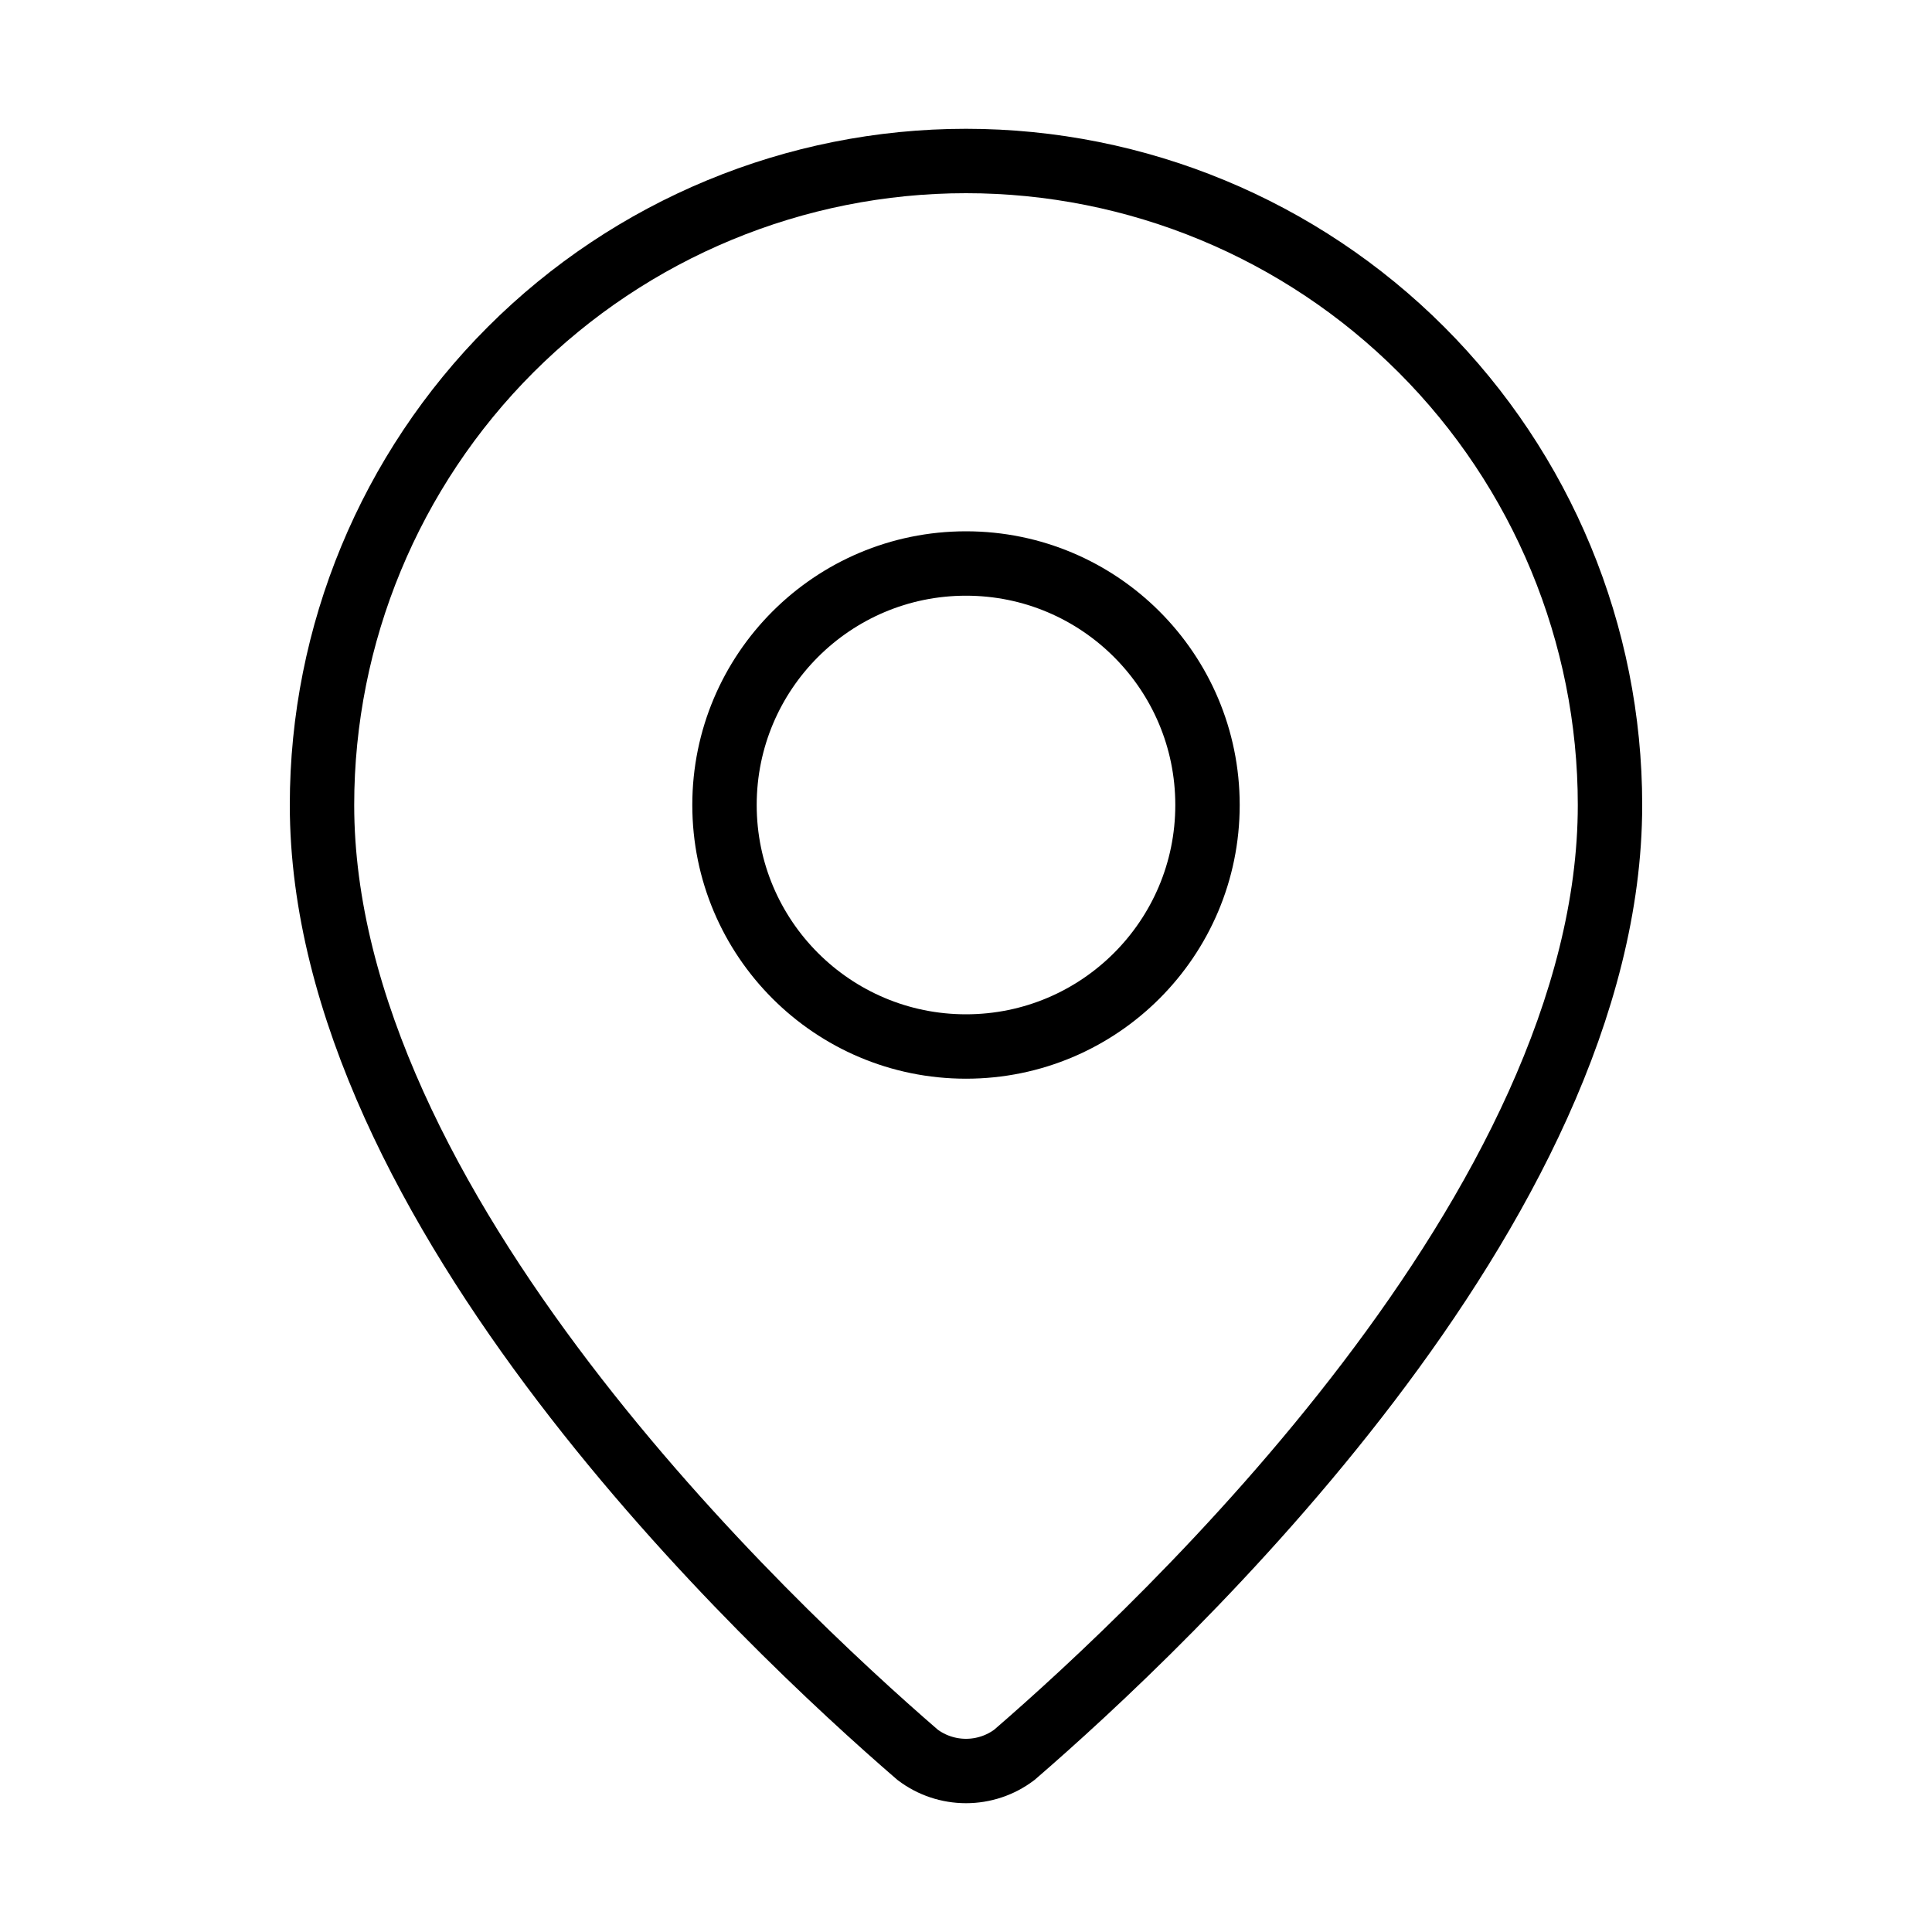
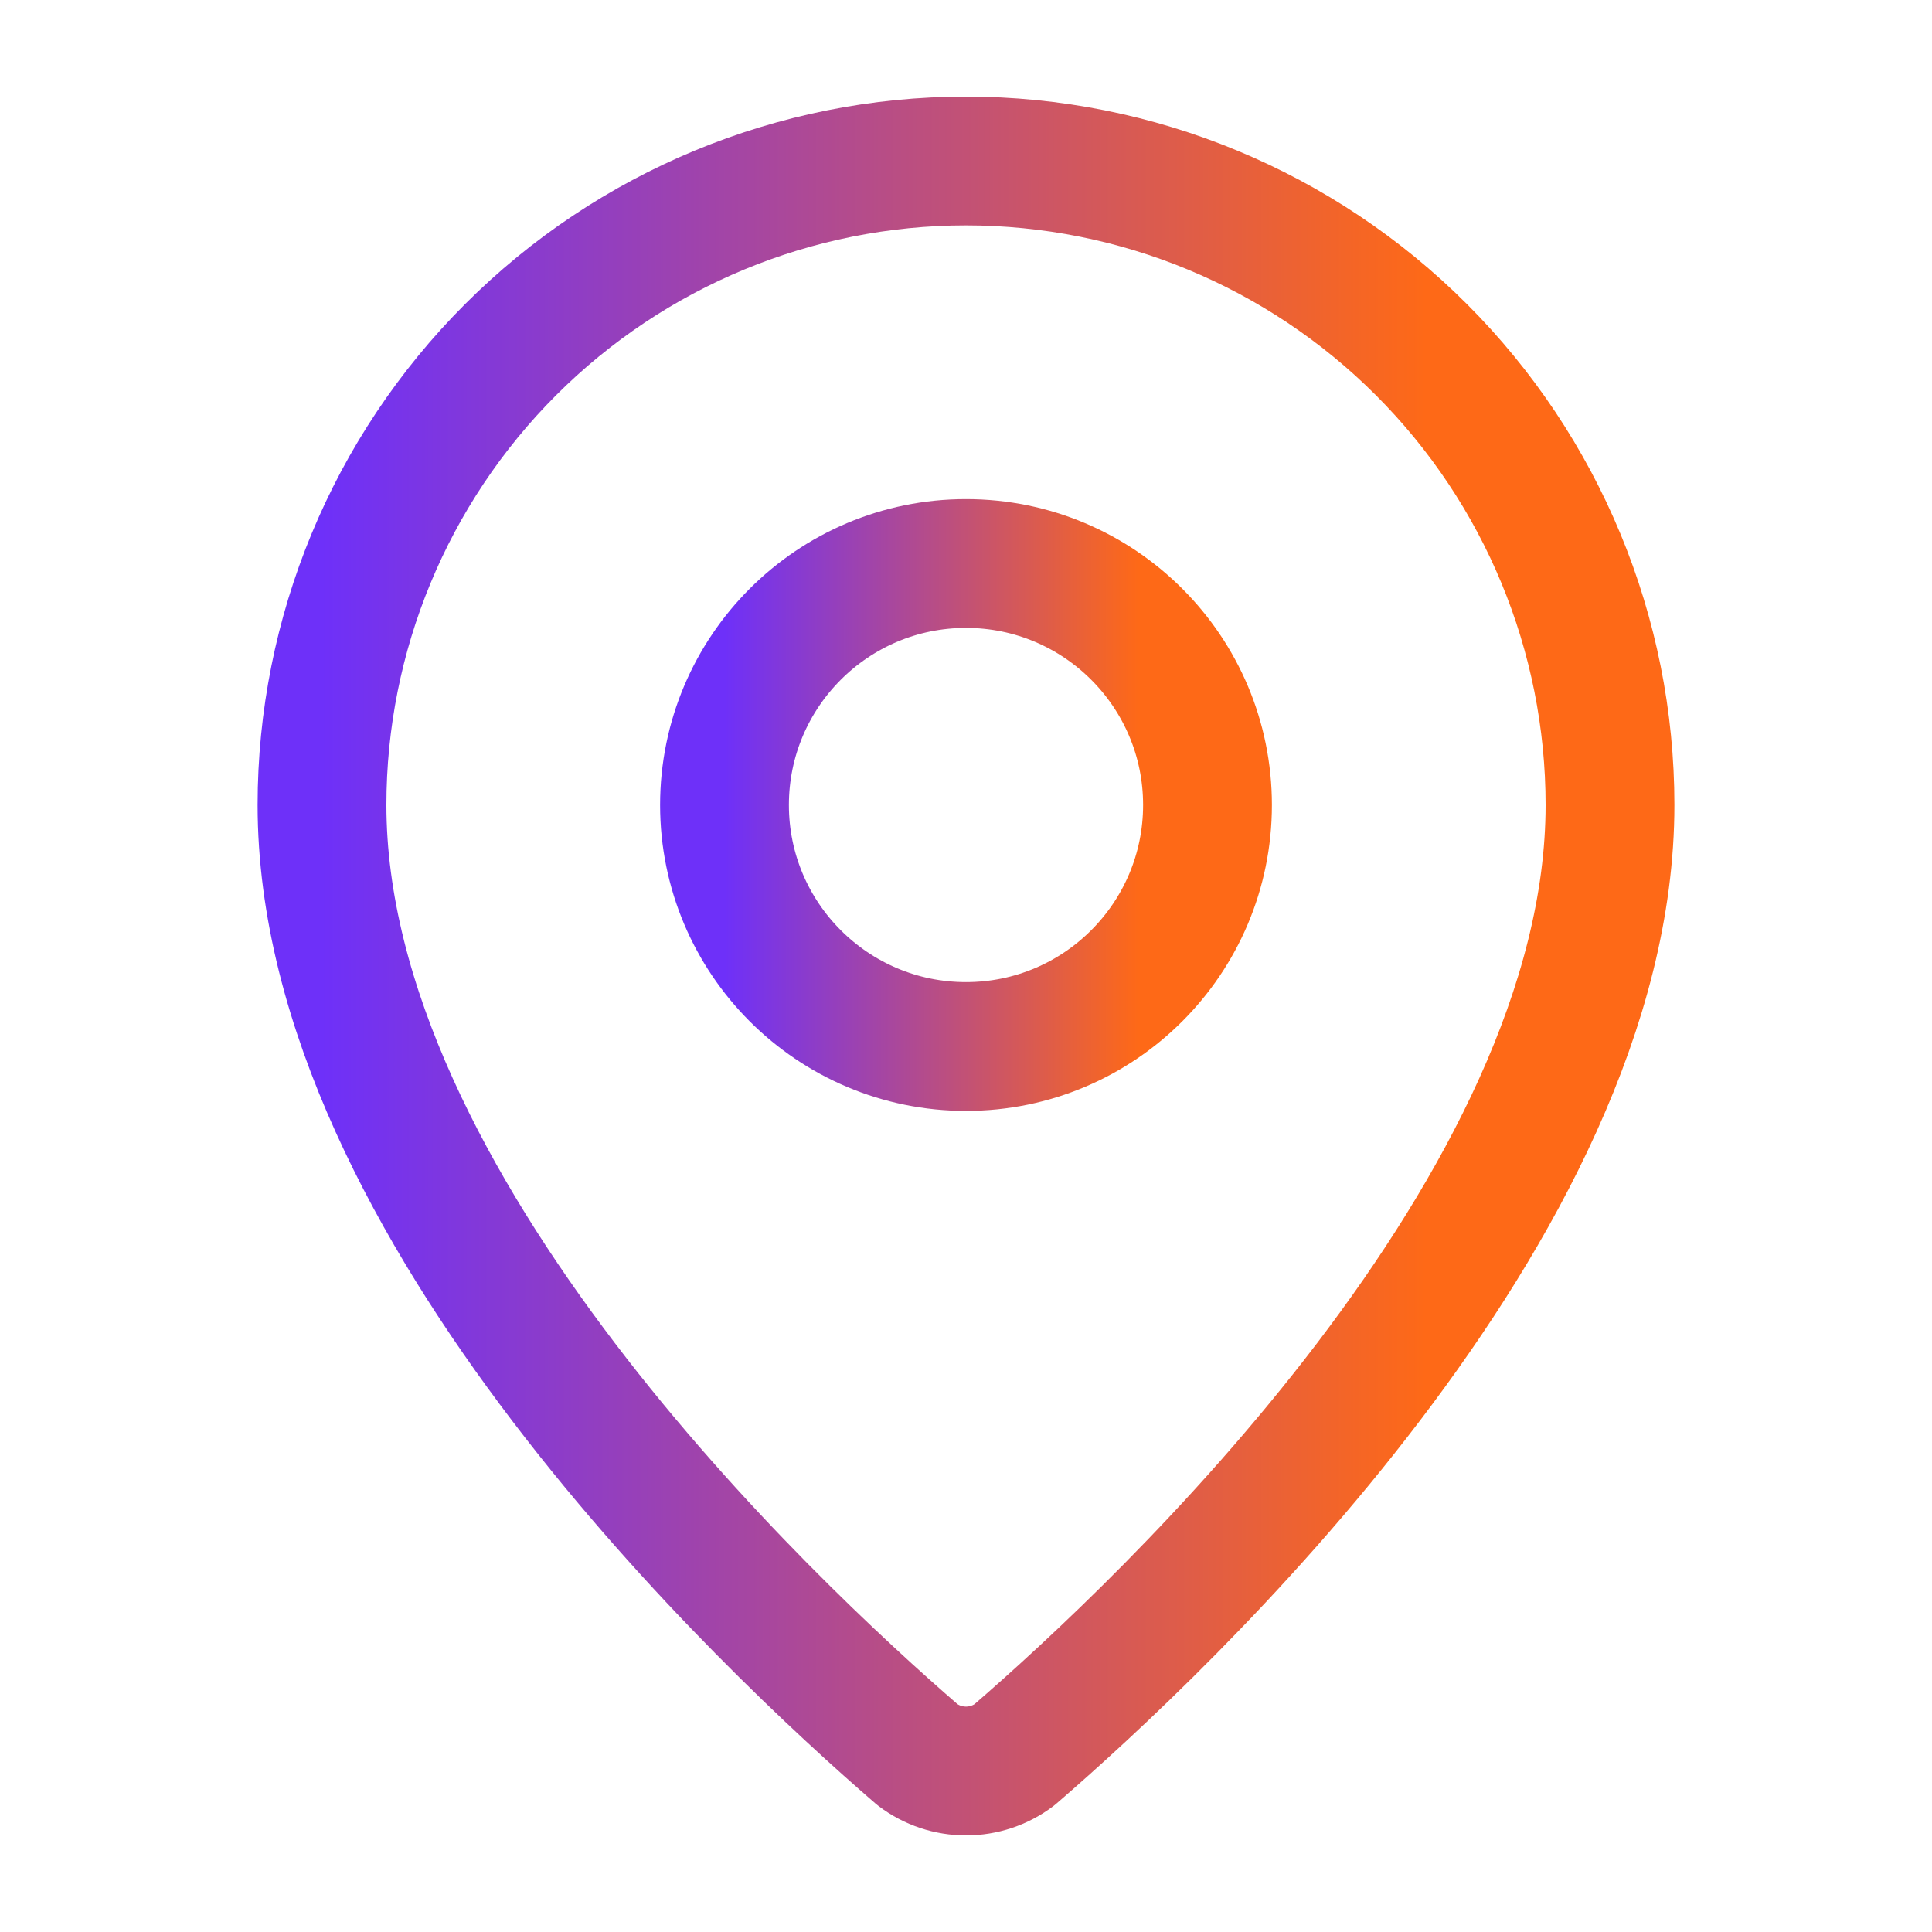
<svg xmlns="http://www.w3.org/2000/svg" width="30" height="30" viewBox="0 0 30 30" fill="none">
-   <path d="M25 12.5C25 18.741 18.076 25.241 15.751 27.249C15.535 27.412 15.271 27.5 15 27.5C14.729 27.5 14.465 27.412 14.249 27.249C11.924 25.241 5 18.741 5 12.5C5 9.848 6.054 7.304 7.929 5.429C9.804 3.554 12.348 2.5 15 2.5C17.652 2.5 20.196 3.554 22.071 5.429C23.946 7.304 25 9.848 25 12.5Z" stroke="url(#paint0_linear_2614_8256)" strokeWidth="2" strokeLinecap="round" strokeLinejoin="round" />
-   <path d="M15 16.25C17.071 16.25 18.75 14.571 18.75 12.5C18.75 10.429 17.071 8.75 15 8.75C12.929 8.75 11.25 10.429 11.25 12.5C11.25 14.571 12.929 16.25 15 16.25Z" stroke="url(#paint1_linear_2614_8256)" strokeWidth="2" strokeLinecap="round" strokeLinejoin="round" />
+   <path d="M25 12.5C25 18.741 18.076 25.241 15.751 27.249C15.535 27.412 15.271 27.5 15 27.5C14.729 27.5 14.465 27.412 14.249 27.249C11.924 25.241 5 18.741 5 12.5C5 9.848 6.054 7.304 7.929 5.429C9.804 3.554 12.348 2.5 15 2.5C17.652 2.5 20.196 3.554 22.071 5.429C23.946 7.304 25 9.848 25 12.5Z" stroke="url(#paint0_linear_2690_6526)" stroke-width="2" stroke-linecap="round" stroke-linejoin="round" />
+   <path d="M15 16.25C17.071 16.25 18.75 14.571 18.75 12.5C18.75 10.429 17.071 8.75 15 8.75C12.929 8.75 11.25 10.429 11.25 12.5C11.25 14.571 12.929 16.25 15 16.25Z" stroke="url(#paint1_linear_2690_6526)" stroke-width="2" stroke-linecap="round" stroke-linejoin="round" />
  <defs>
-     <linearGradient id="paint0_linear_2614_8256" x1="5" y1="15" x2="22.143" y2="15" gradientUnits="userSpaceOnUse">
-       <stop stopColor="#6E30F9" />
-       <stop offset="1" stopColor="#FE6917" />
+     <linearGradient id="paint0_linear_2690_6526" x1="5" y1="15" x2="22.143" y2="15" gradientUnits="userSpaceOnUse">
+       <stop stop-color="#6E30F9" />
+       <stop offset="1" stop-color="#FE6917" />
    </linearGradient>
-     <linearGradient id="paint1_linear_2614_8256" x1="11.25" y1="12.5" x2="17.679" y2="12.5" gradientUnits="userSpaceOnUse">
-       <stop stopColor="#6E30F9" />
-       <stop offset="1" stopColor="#FE6917" />
+     <linearGradient id="paint1_linear_2690_6526" x1="11.25" y1="12.5" x2="17.679" y2="12.5" gradientUnits="userSpaceOnUse">
+       <stop stop-color="#6E30F9" />
+       <stop offset="1" stop-color="#FE6917" />
    </linearGradient>
  </defs>
</svg>
